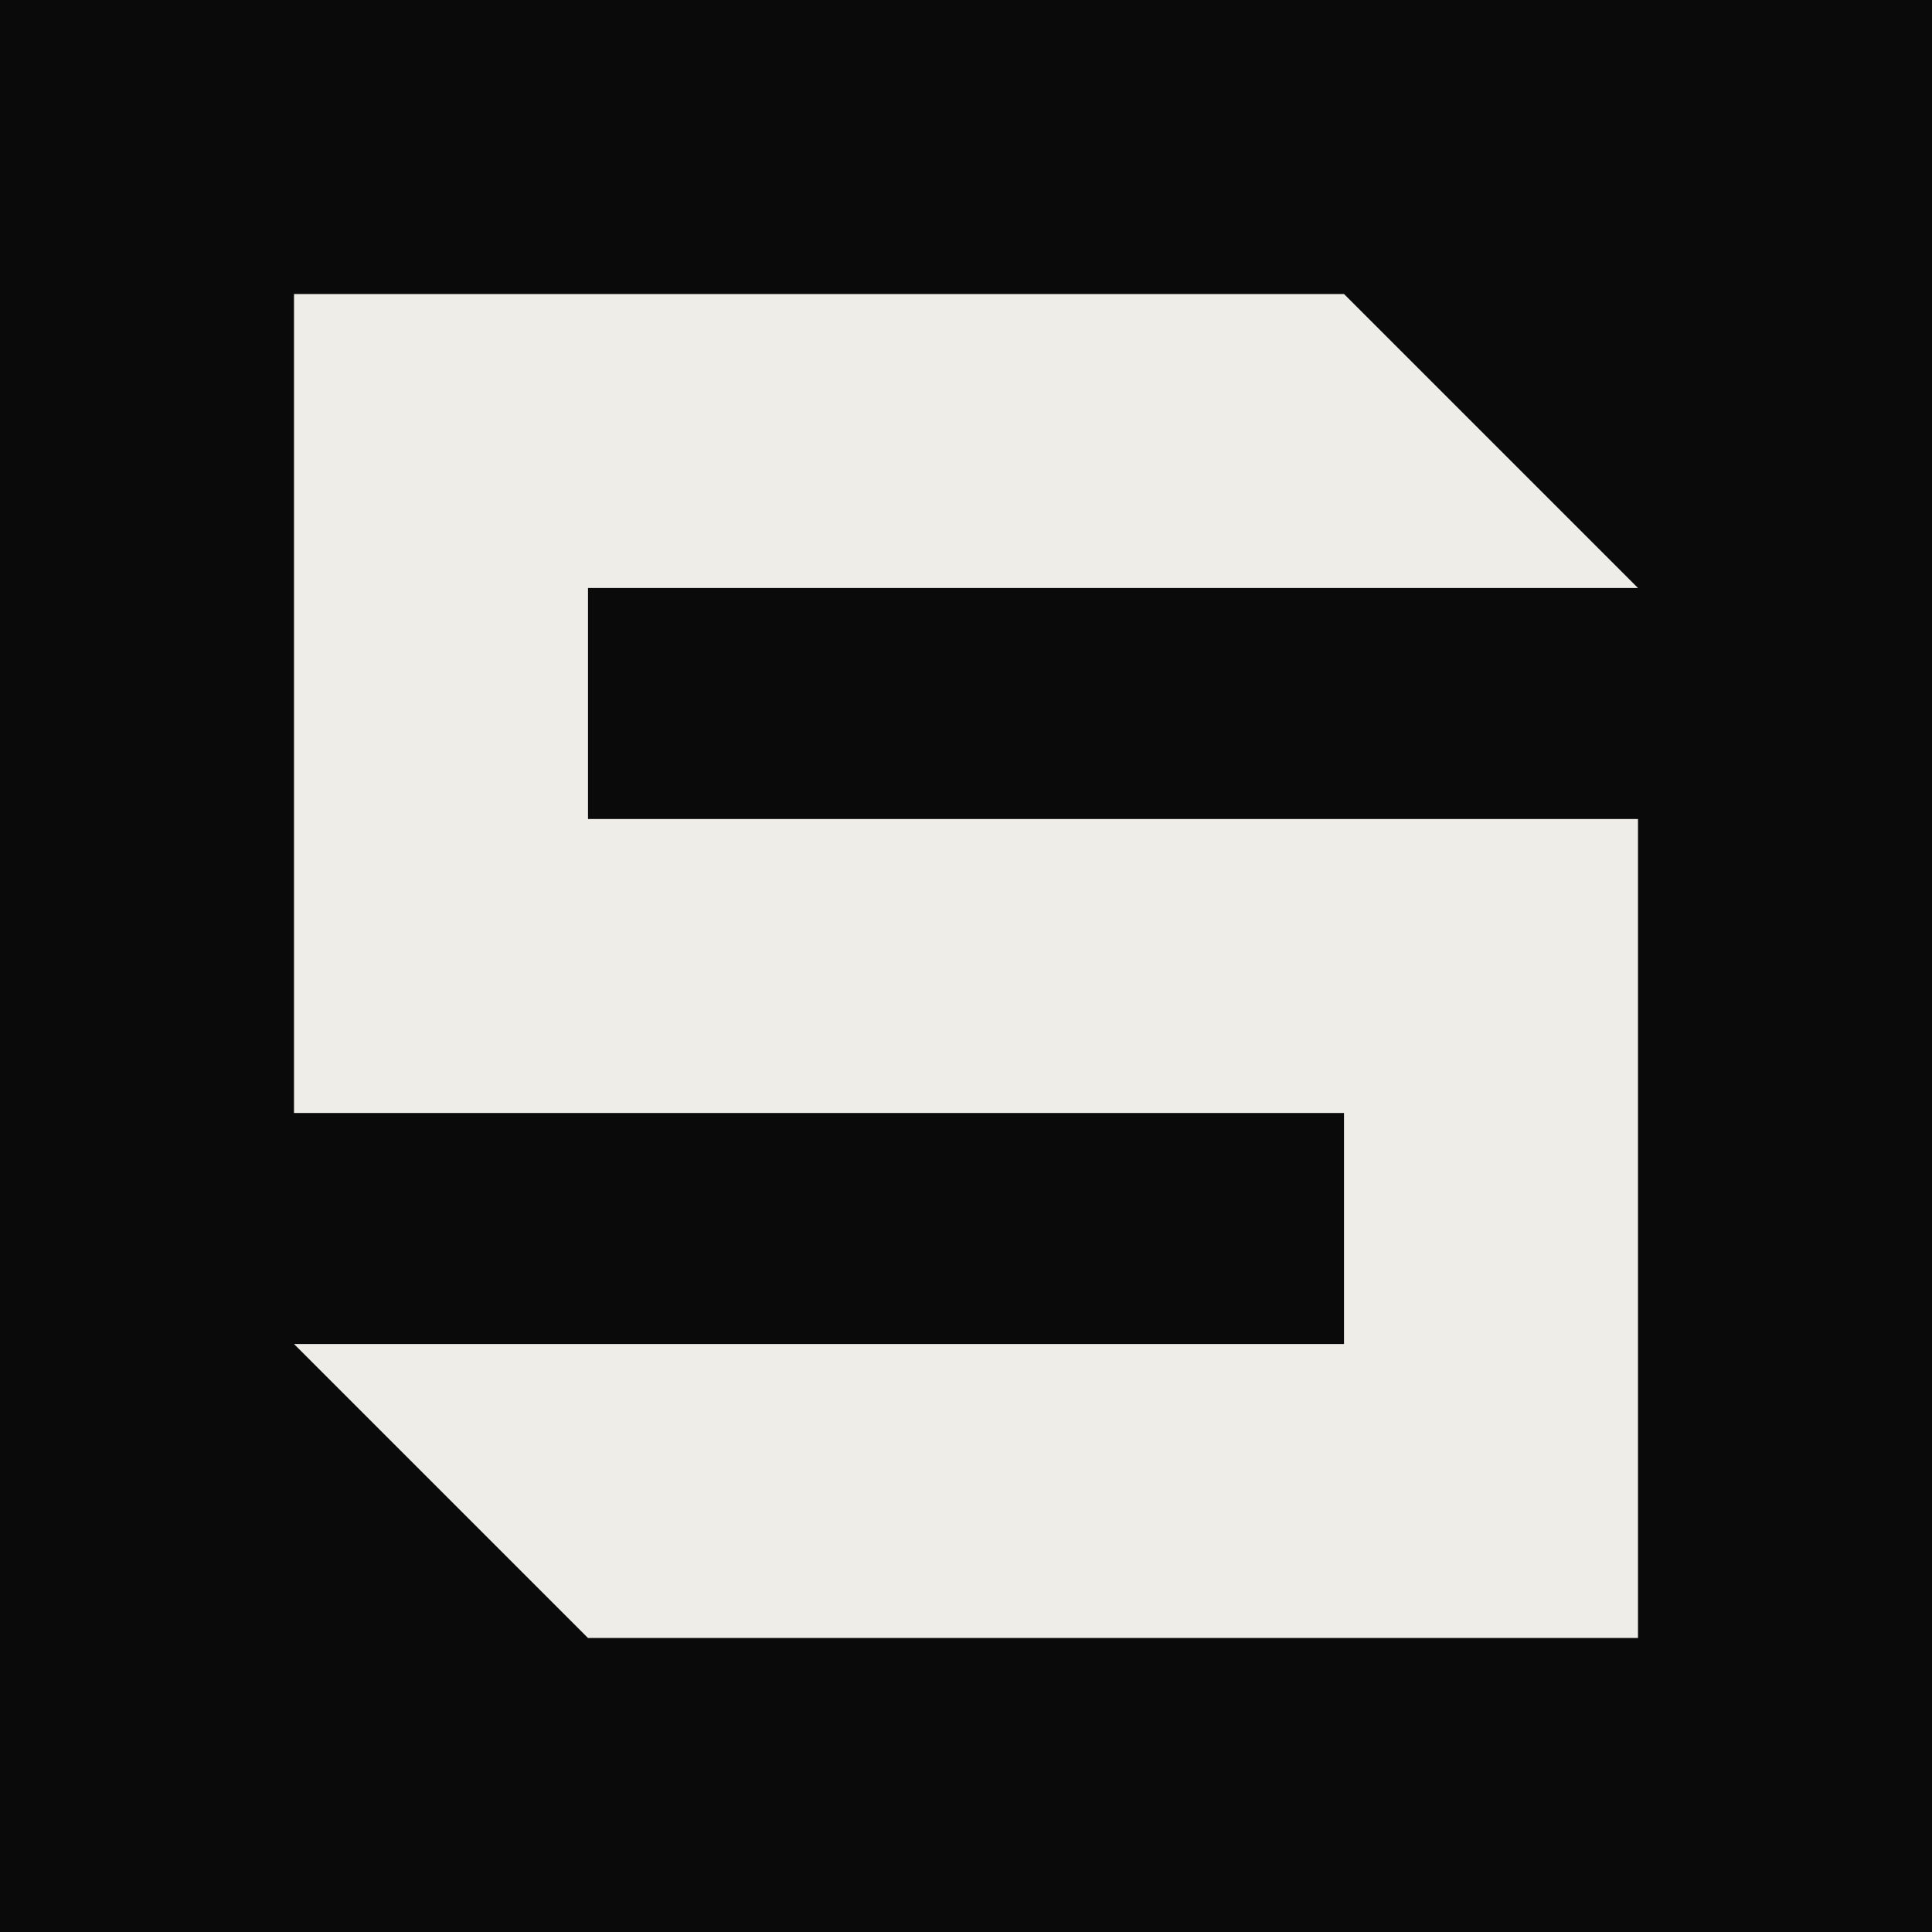
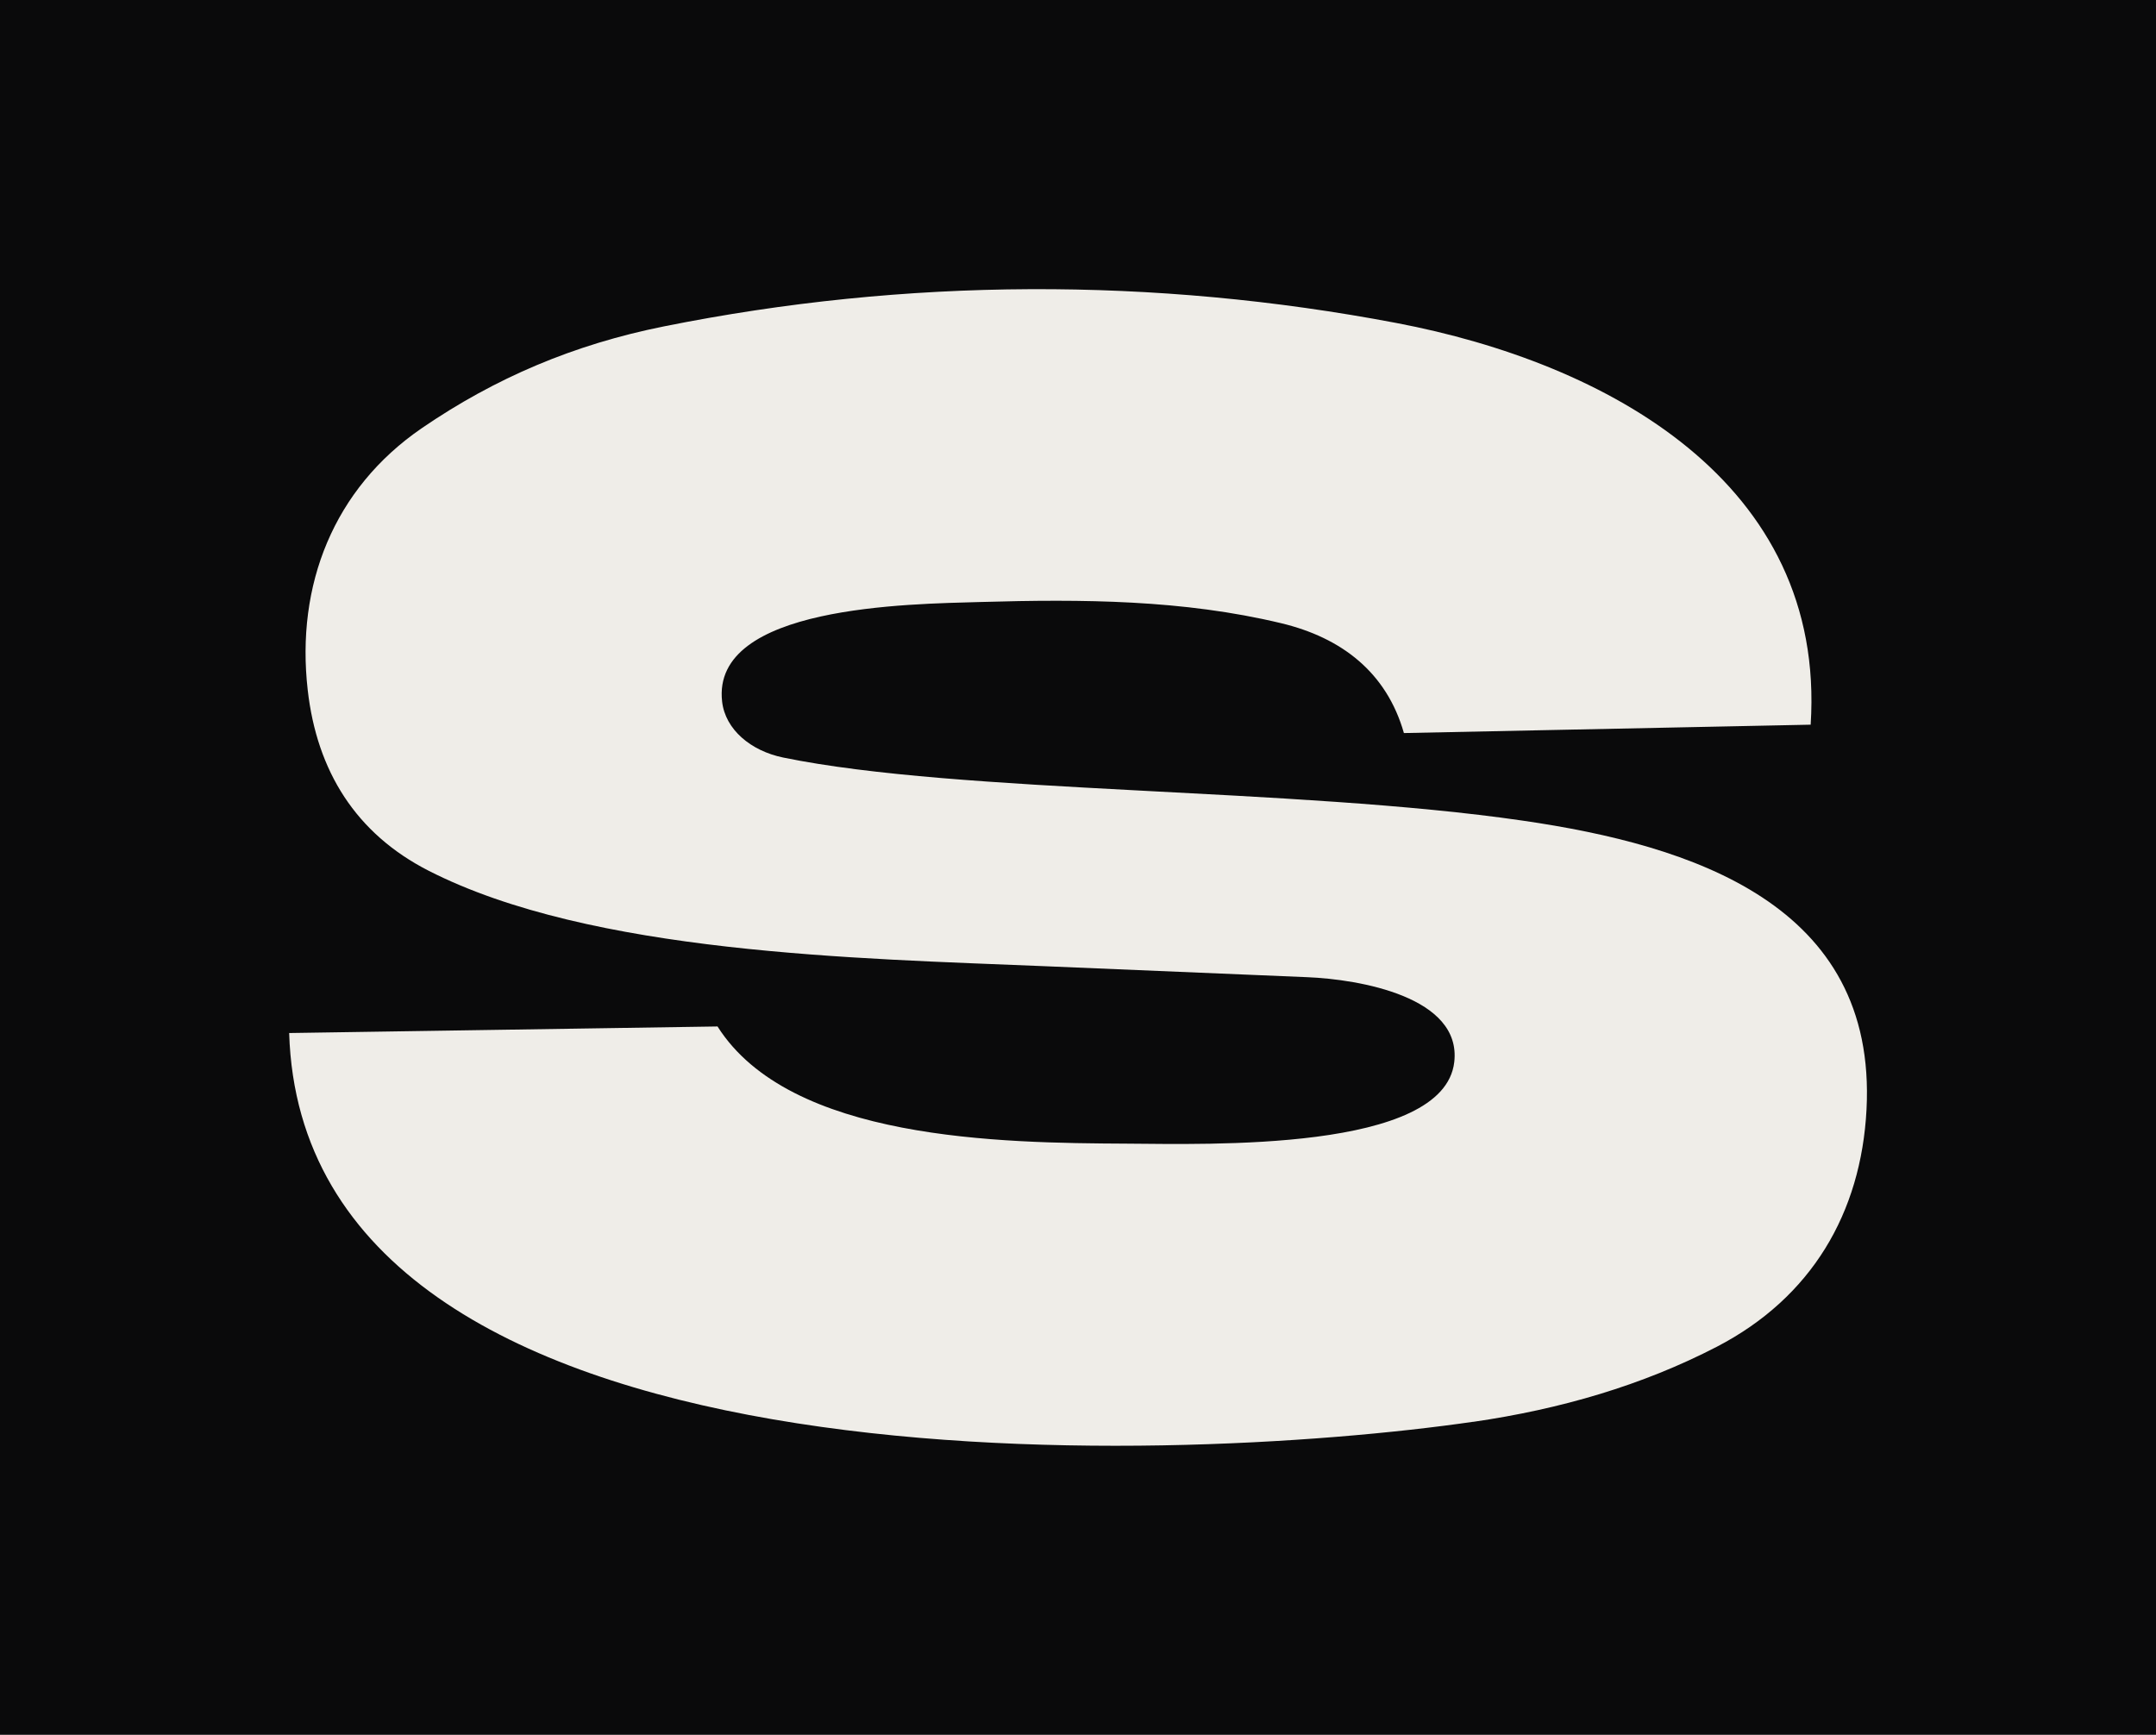
- <svg xmlns="http://www.w3.org/2000/svg" width="92" height="92" viewBox="0 0 92 92" role="img" aria-label="Surge Labs">
-   <rect width="92" height="92" fill="#0A0A0B" />
-   <path d="M0 0 H50 L64 14 H14 V25 H64 V64 H14 L0 50 H50 V39 H0 Z" fill="#EFEDE8" transform="translate(14 14)" />
+ <svg xmlns="http://www.w3.org/2000/svg" width="262.53" height="211.26" viewBox="-35.21 -28.28 262.53 211.26" role="img" aria-label="Surge Labs">
+   <rect x="-35.21" y="-28.28" width="262.53" height="211.26" fill="#0A0A0B" />
+   <path d="M144.18,144.86C107.25,150.21,1.75,154.5,0,97.52l52.16-.8c8.81,13.9,34.5,14.19,49.83,14.27,9.7.05,38.61,1.02,39.88-9.93.92-7.93-11.53-10.08-17.89-10.34l-32.02-1.34c-22.8-.95-55.17-1.52-74.97-11.62-8.88-4.53-13.61-12.15-14.73-22.01-1.46-12.78,3.15-24.52,13.88-31.88,8.93-6.12,18.53-10.21,29.53-12.41,29.44-5.91,59.61-6.02,89.14-.41,25.59,4.86,52.36,19.37,50.46,48.92l-49.53,1.02c-2.11-7.4-7.6-11.62-14.96-13.38-11.93-2.86-24.15-2.94-36.57-2.58-8.68.25-32.83.42-31.49,12.13.39,3.41,3.5,6,7.43,6.81,21.48,4.42,62.3,3.64,90.09,7.69,20.52,2.99,43.14,10.14,41.83,35.18-.66,12.61-6.7,22.9-18.22,28.88-9.09,4.71-19.06,7.61-29.68,9.15Z" fill="#EFEDE8" />
</svg>
